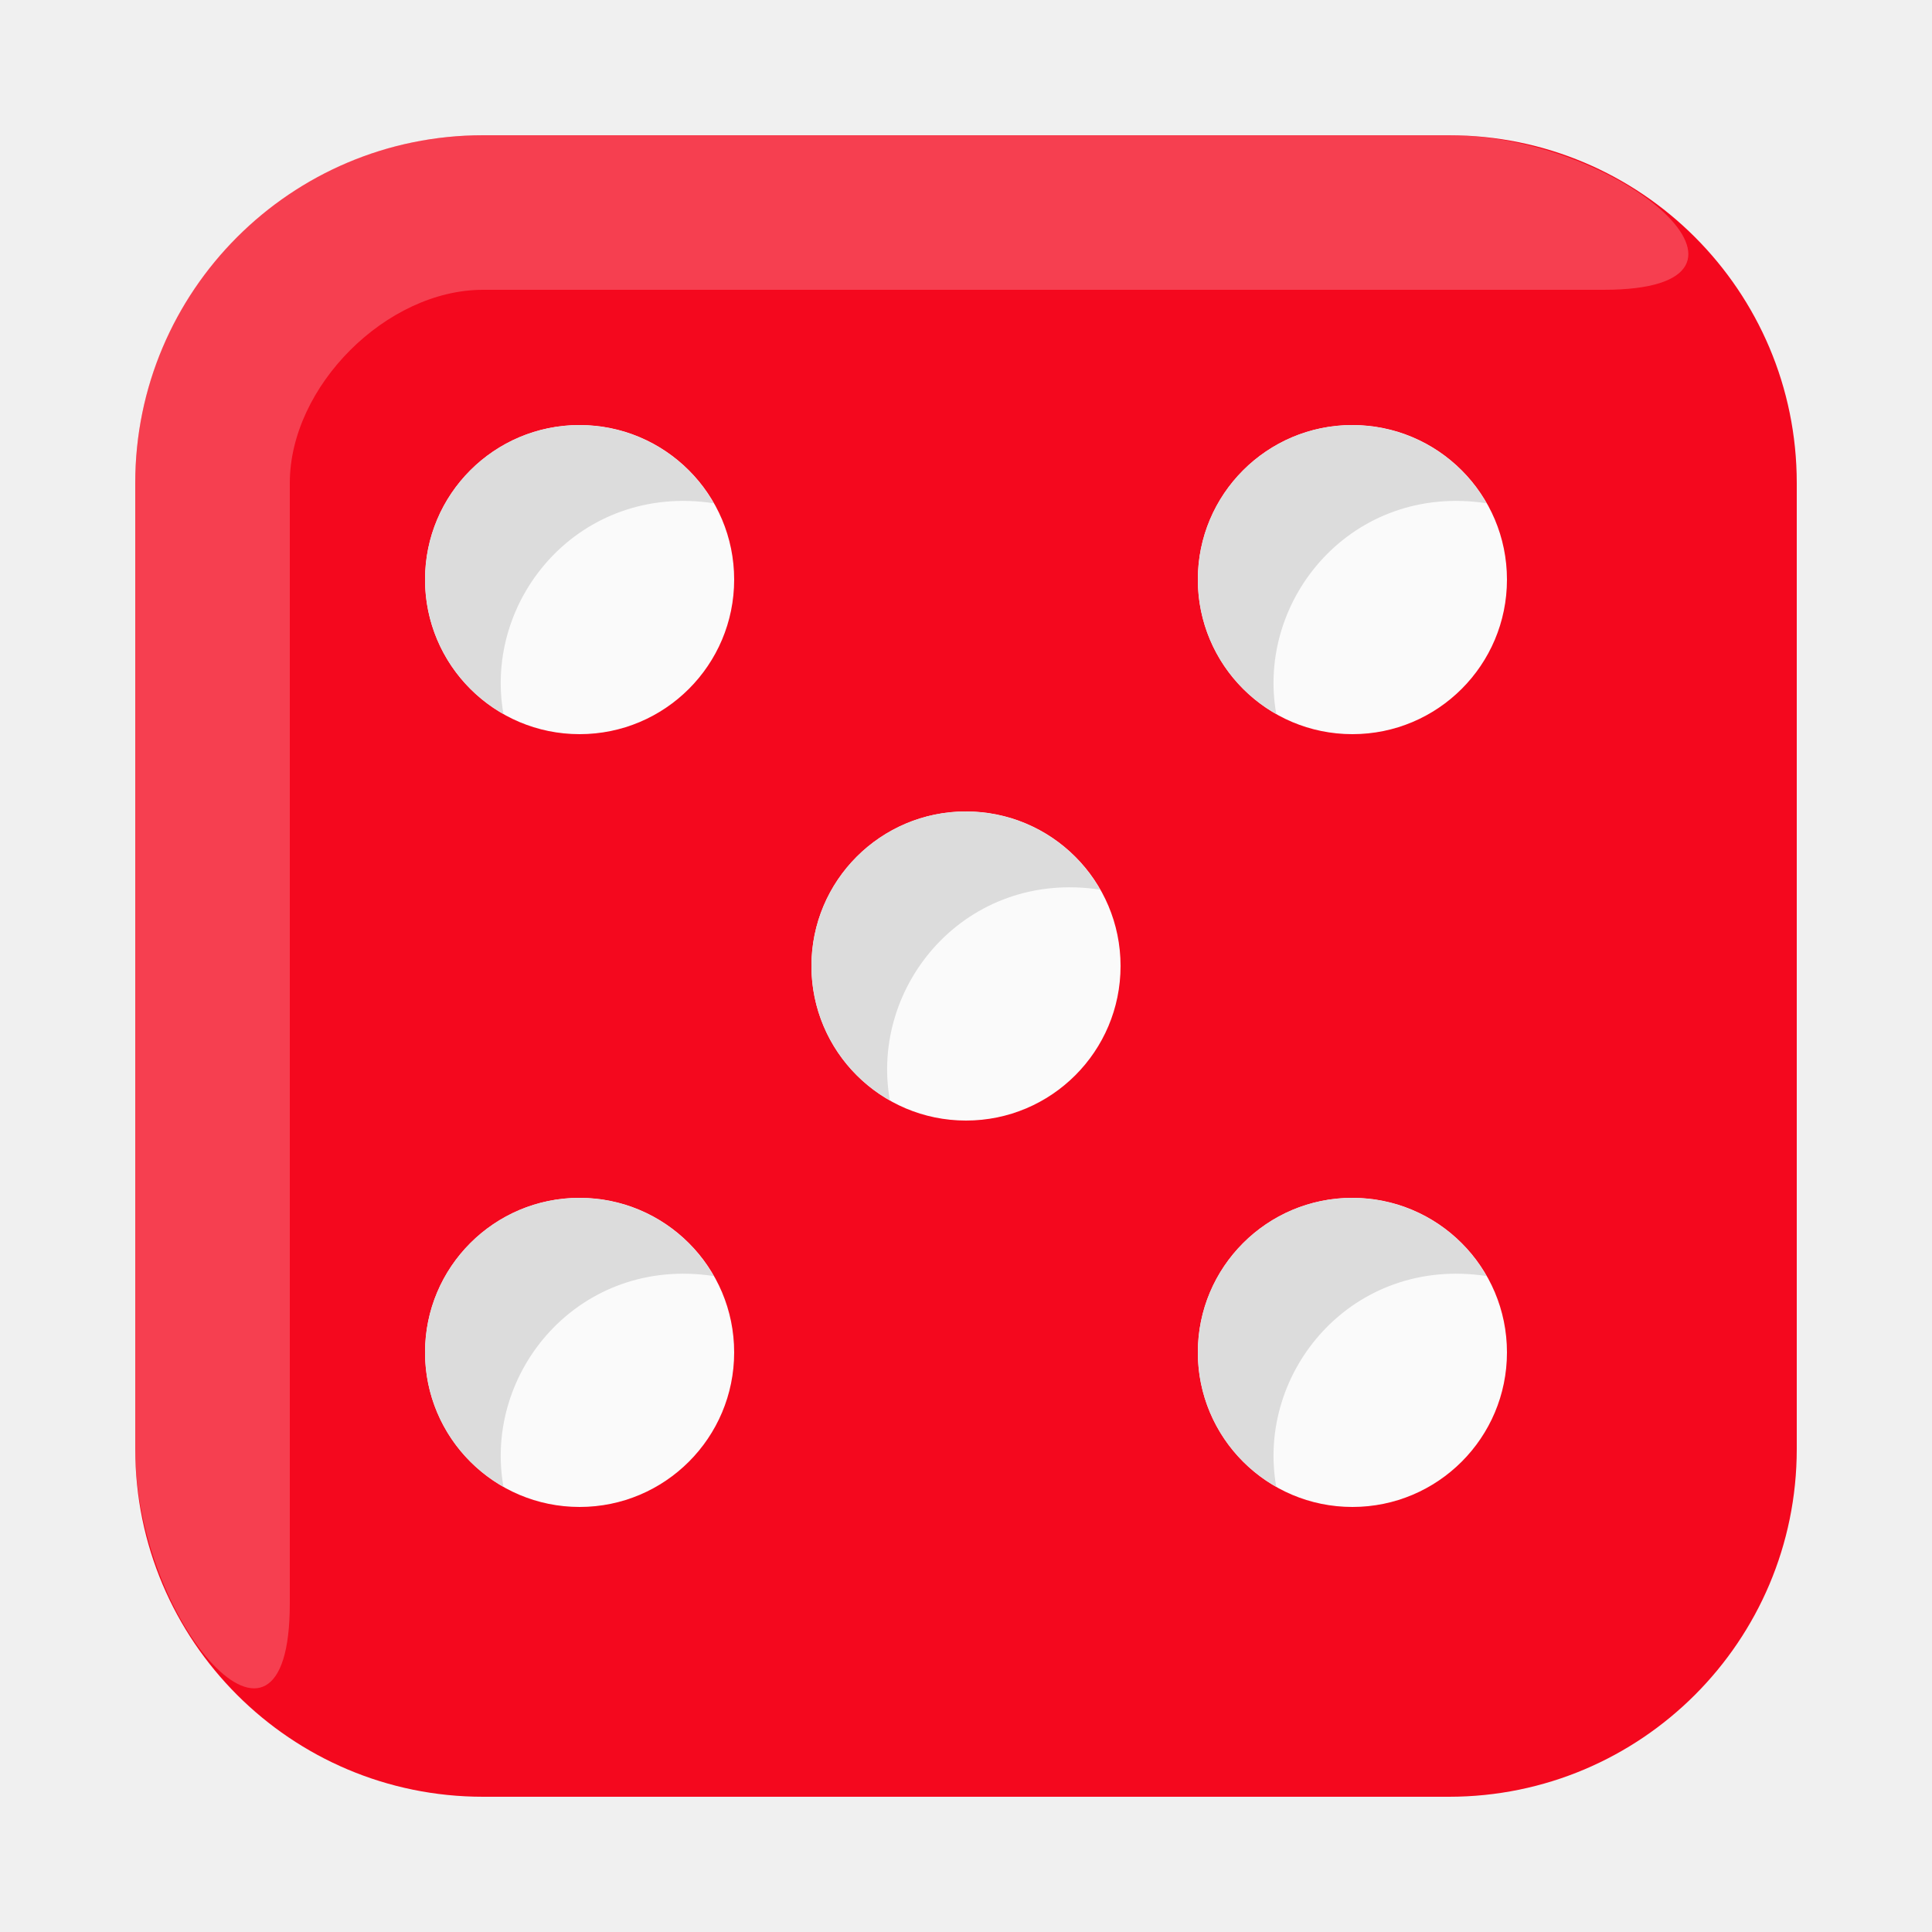
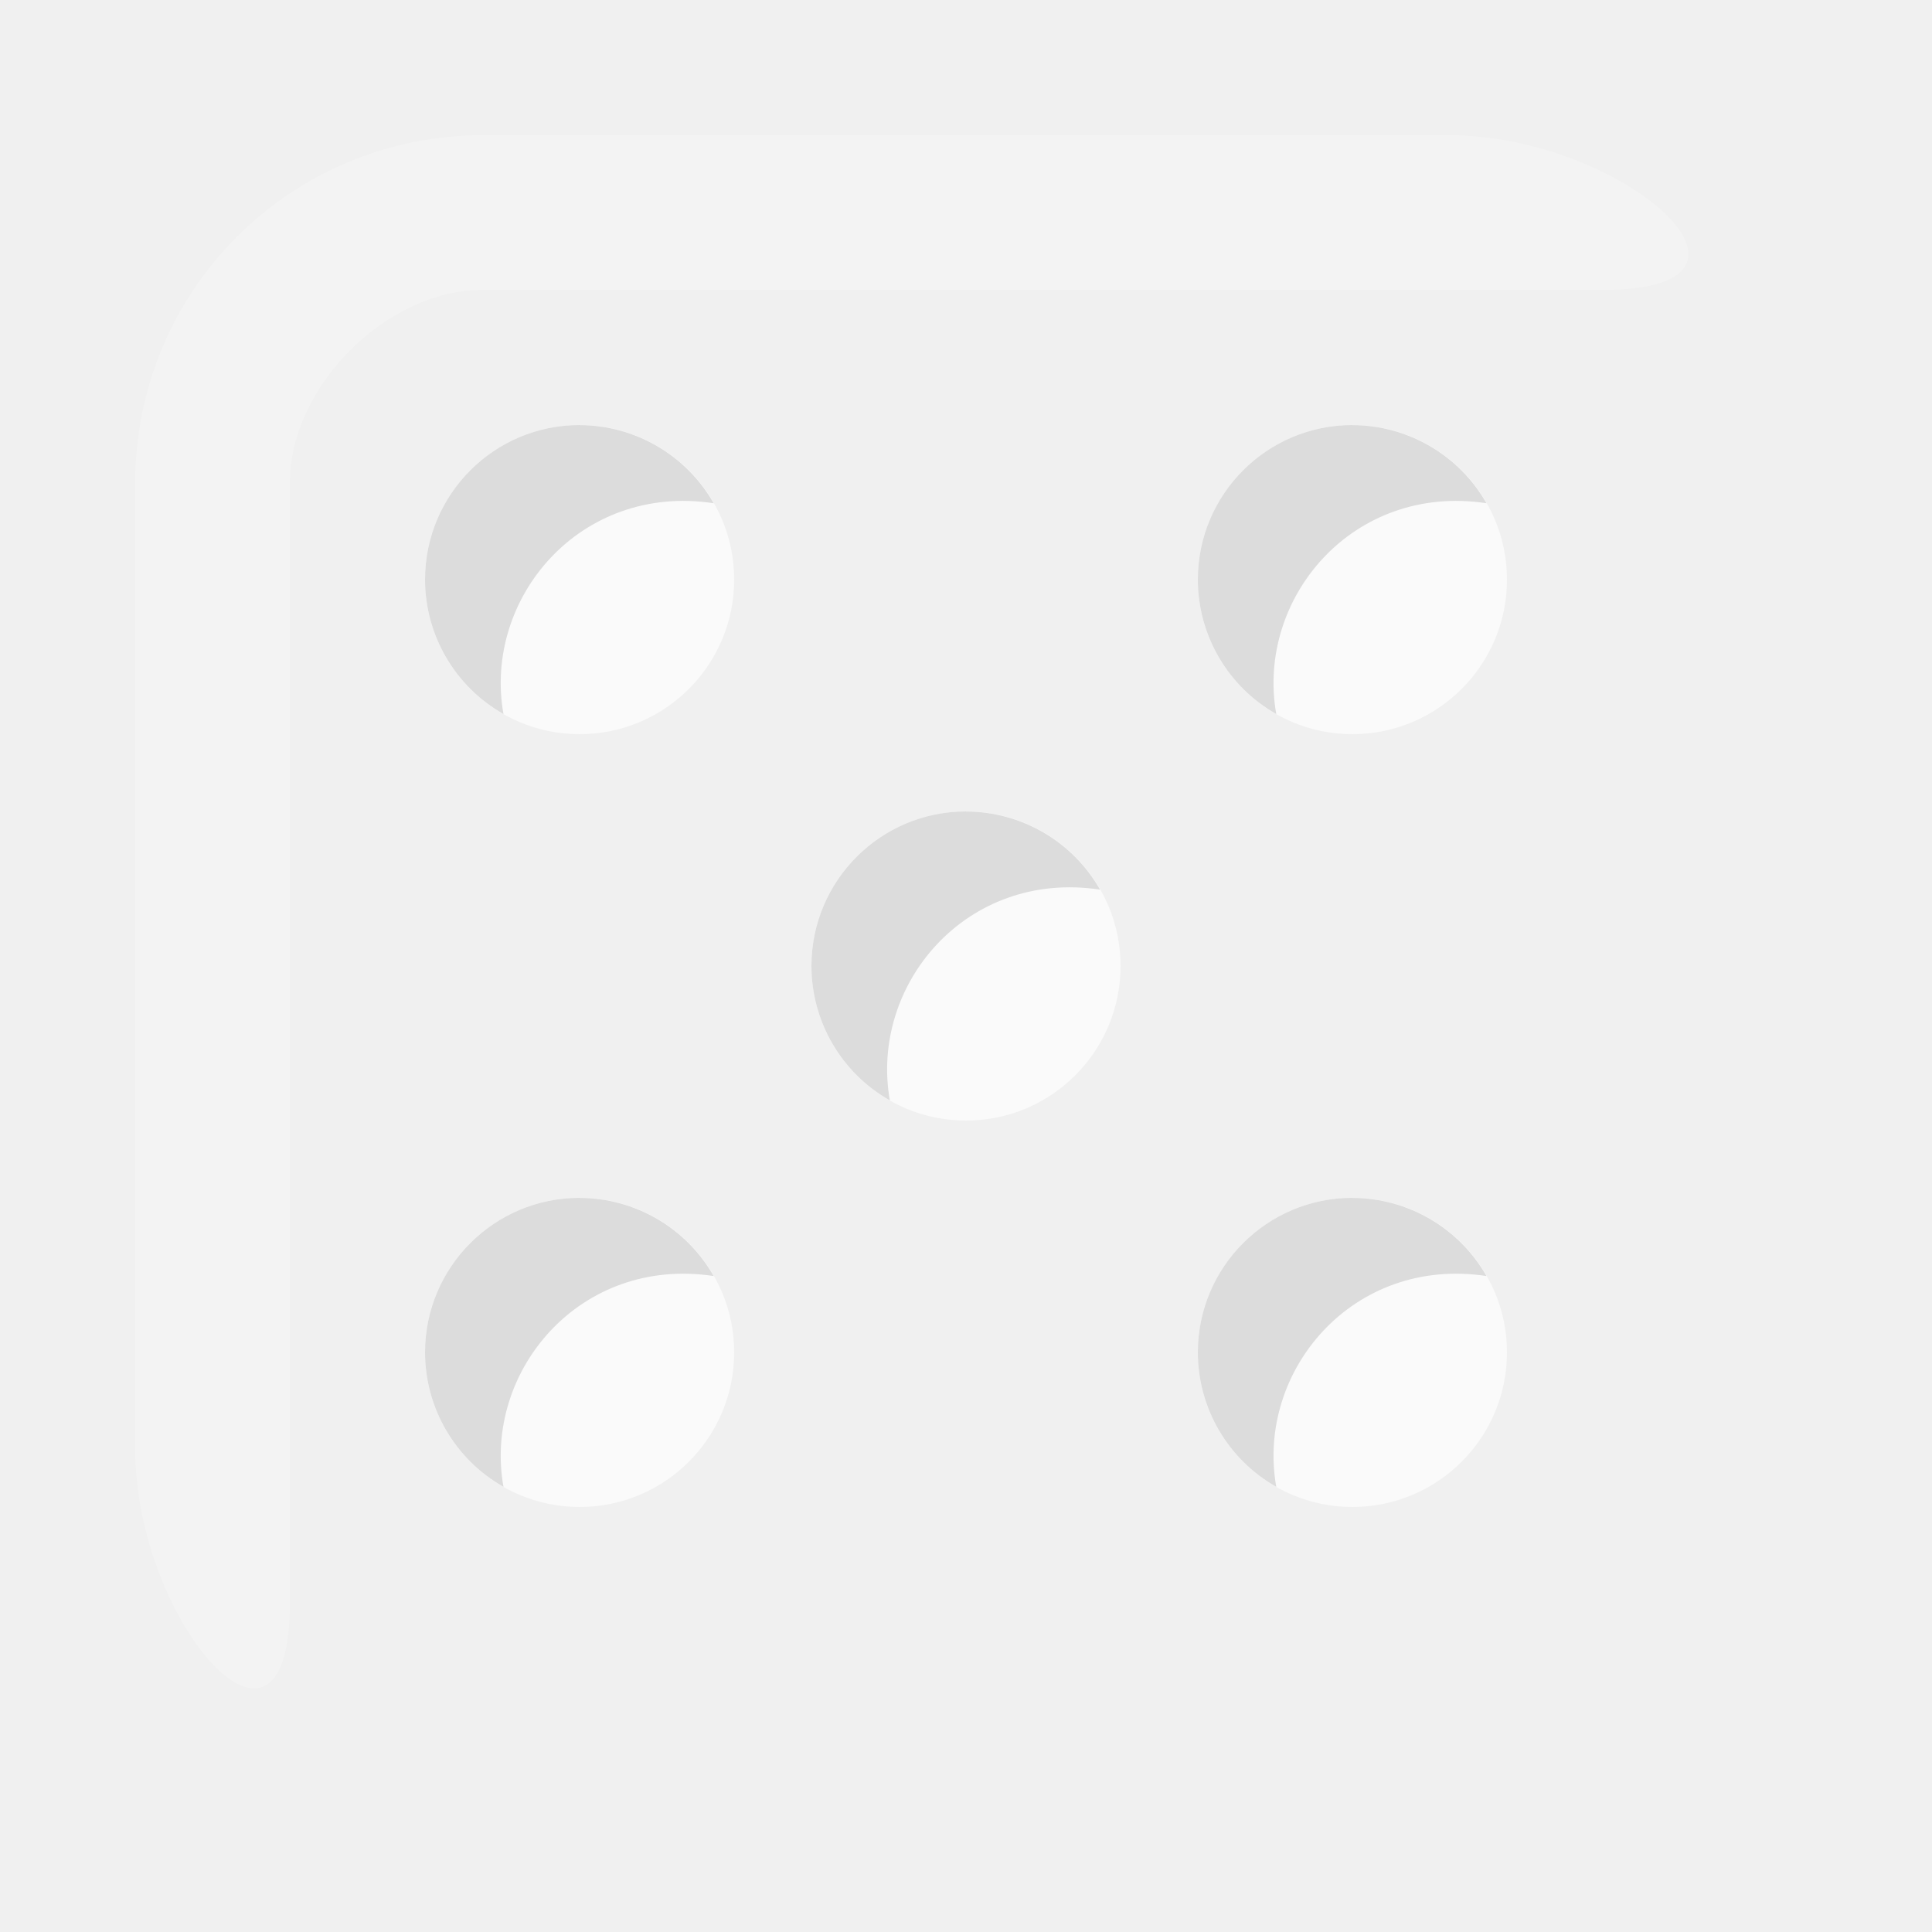
<svg xmlns="http://www.w3.org/2000/svg" width="100" height="100" version="1.1" viewBox="0 0 100 100">
  <g>
-     <rect x="7" y="7" width="86" height="86" rx="18" ry="18" fill="#f4081e" style="paint-order:normal" />
    <ellipse cx="30" cy="30" rx="8" ry="8" fill="#fafafa" style="paint-order:normal" />
    <path d="m30 22c-4.418 0-8 3.582-8 8 0.002 2.881 1.552 5.538 4.059 6.957-1.059-5.957 3.941-11.96 10.88-10.91-1.42-2.496-4.07-4.039-6.941-4.043z" fill="#dcdcdc" style="paint-order:normal" />
  </g>
  <path d="m25 7c-9.972 0-18 8.028-18 18v50c0 9 8 18 8 8v-58c0-5 5-10 10-10h58c10 0 1-8-8-8h-50z" fill="#fff" fill-opacity=".226" style="paint-order:normal" />
  <g>
    <ellipse cx="70" cy="30" rx="8" ry="8" fill="#fafafa" style="paint-order:normal" />
    <path d="m70 22c-4.418 0-8 3.582-8 8 0.002 2.881 1.552 5.538 4.059 6.957-1.059-5.957 3.941-11.96 10.88-10.91-1.42-2.496-4.07-4.039-6.941-4.043z" fill="#dcdcdc" style="paint-order:normal" />
    <ellipse cx="30" cy="70" rx="8" ry="8" fill="#fafafa" style="paint-order:normal" />
    <path d="m30 62c-4.418 0-8 3.582-8 8 0.002 2.881 1.552 5.538 4.059 6.957-1.059-5.957 3.941-11.96 10.88-10.91-1.42-2.496-4.07-4.039-6.941-4.043z" fill="#dcdcdc" style="paint-order:normal" />
    <ellipse cx="70" cy="70" rx="8" ry="8" fill="#fafafa" style="paint-order:normal" />
    <path d="m70 62c-4.418 0-8 3.582-8 8 0.002 2.881 1.552 5.538 4.059 6.957-1.059-5.957 3.941-11.96 10.88-10.91-1.42-2.496-4.07-4.039-6.941-4.043z" fill="#dcdcdc" style="paint-order:normal" />
    <ellipse cx="50" cy="50" rx="8" ry="8" fill="#fafafa" style="paint-order:normal" />
    <path d="m50 42c-4.418 0-8 3.582-8 8 0.002 2.881 1.552 5.538 4.059 6.957-1.059-5.957 3.941-11.96 10.88-10.91-1.42-2.496-4.07-4.039-6.941-4.043z" fill="#dcdcdc" style="paint-order:normal" />
  </g>
</svg>
